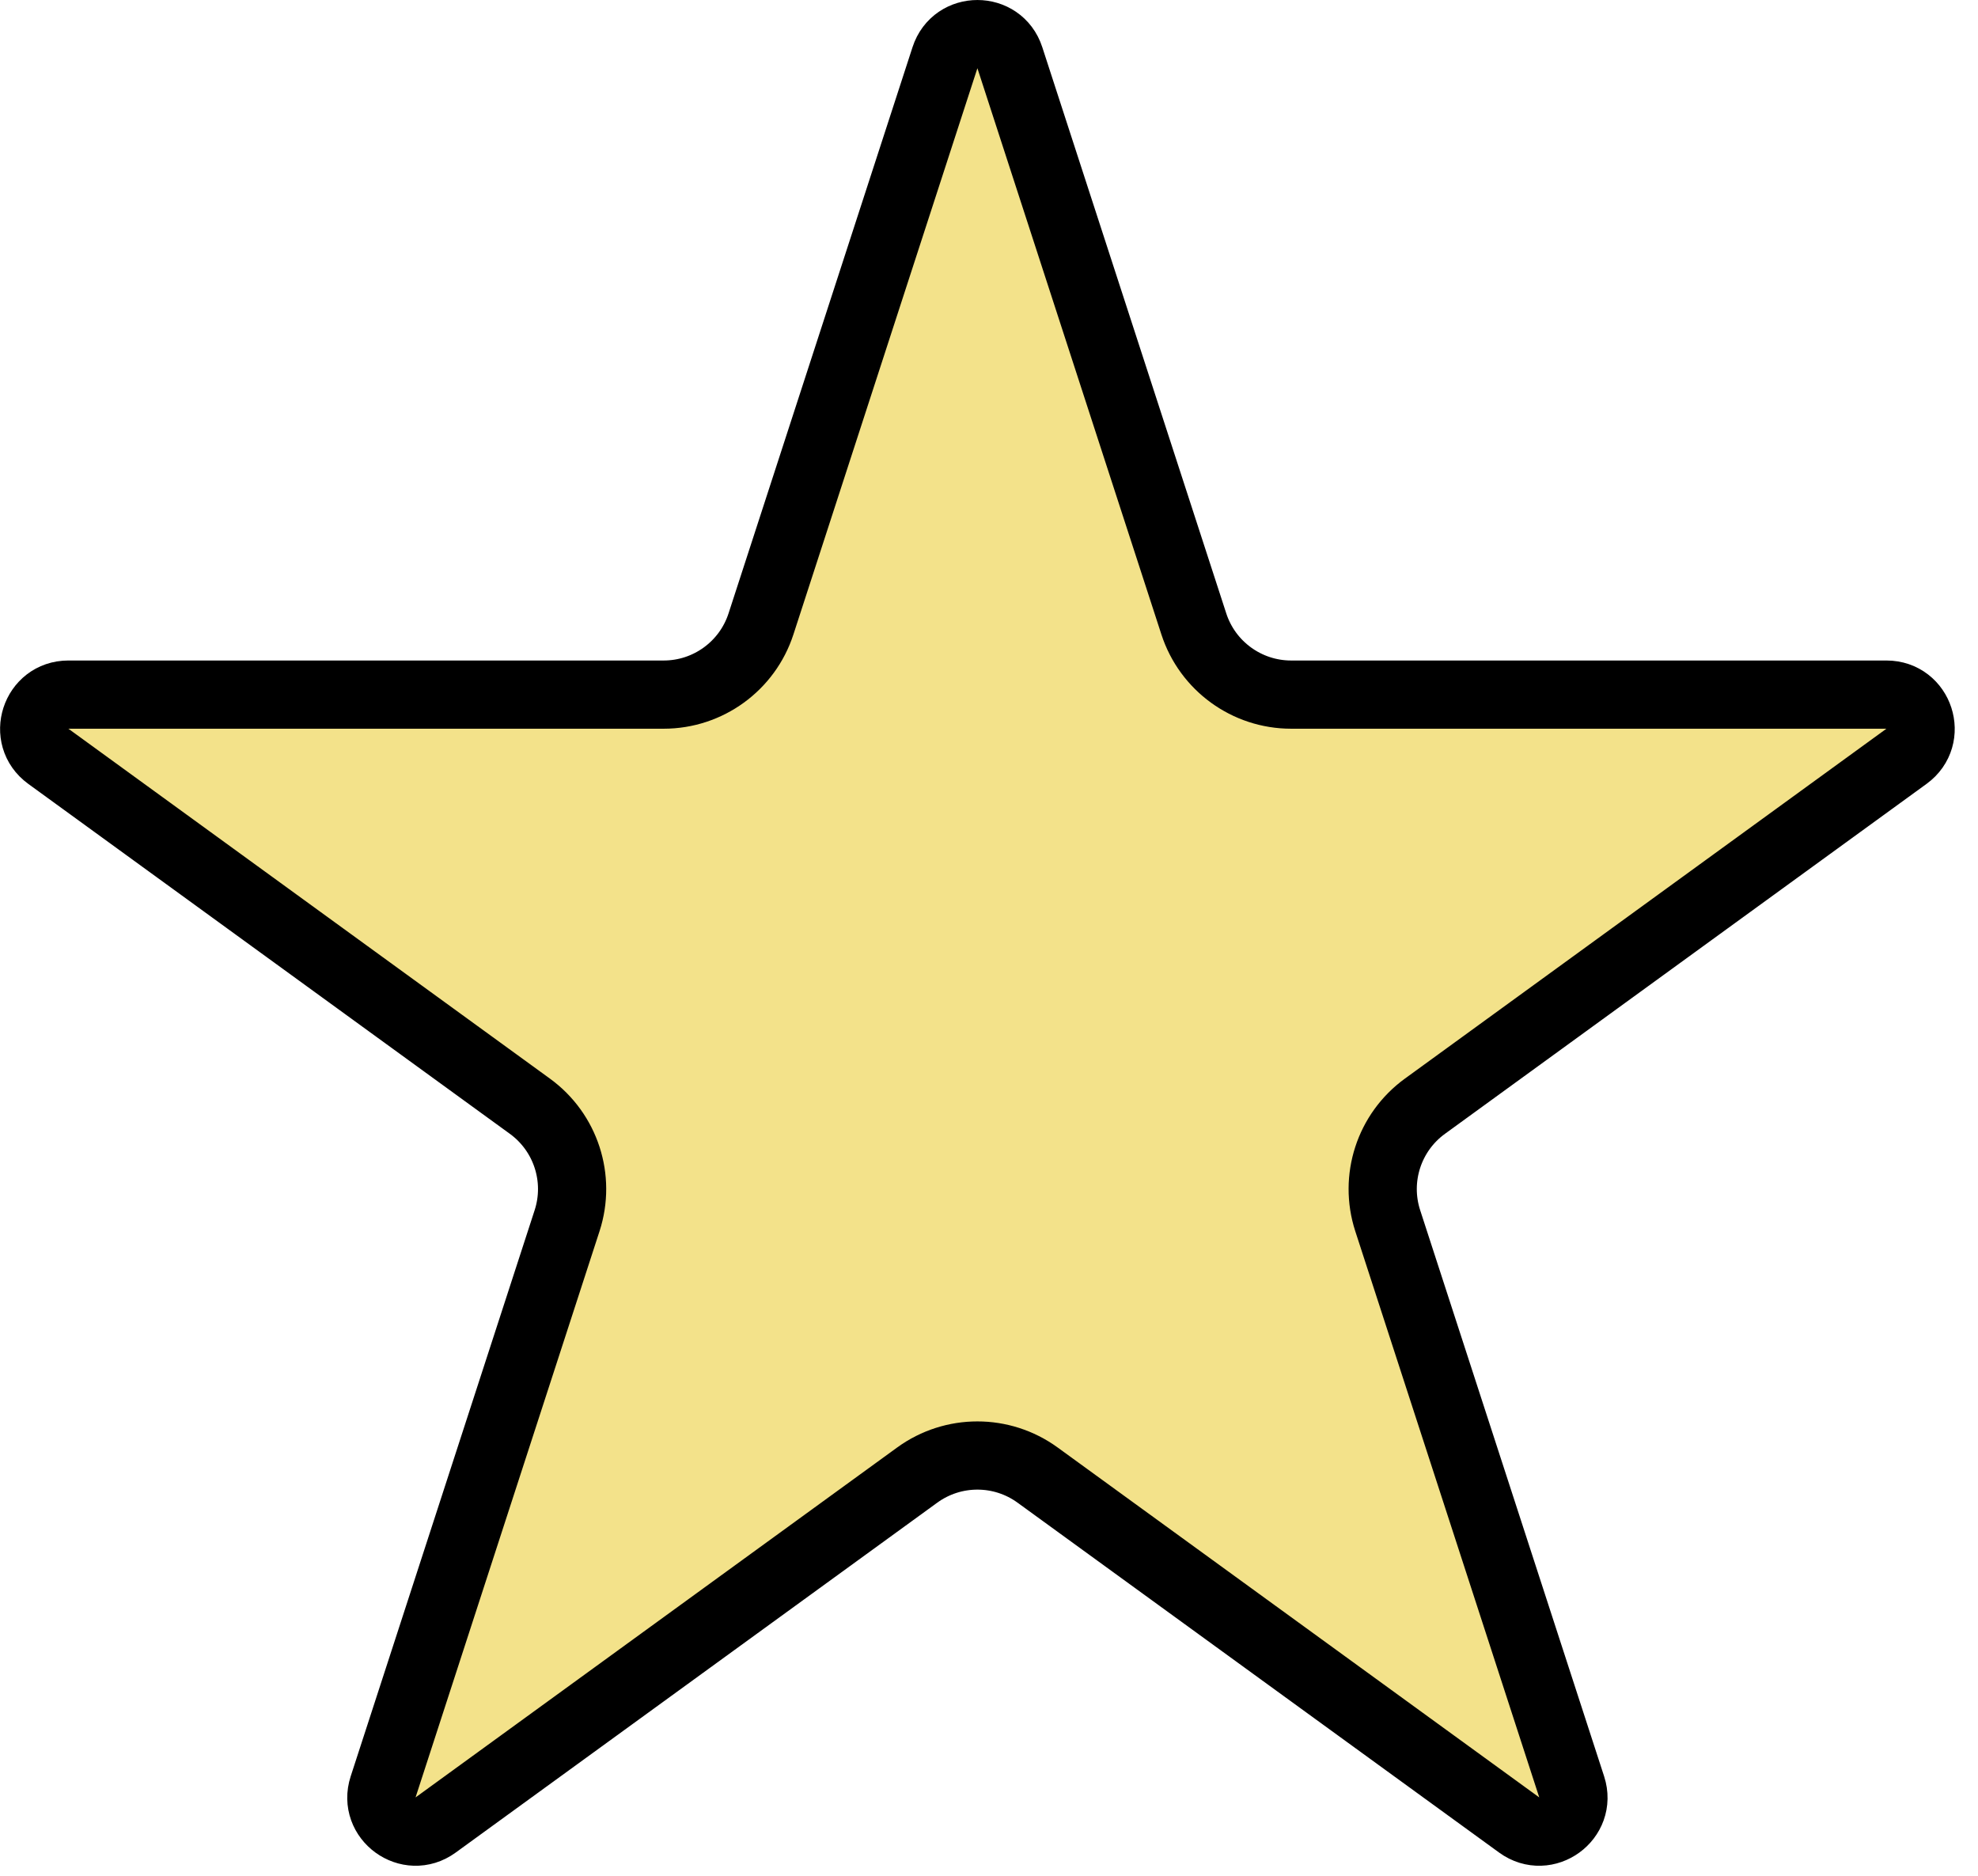
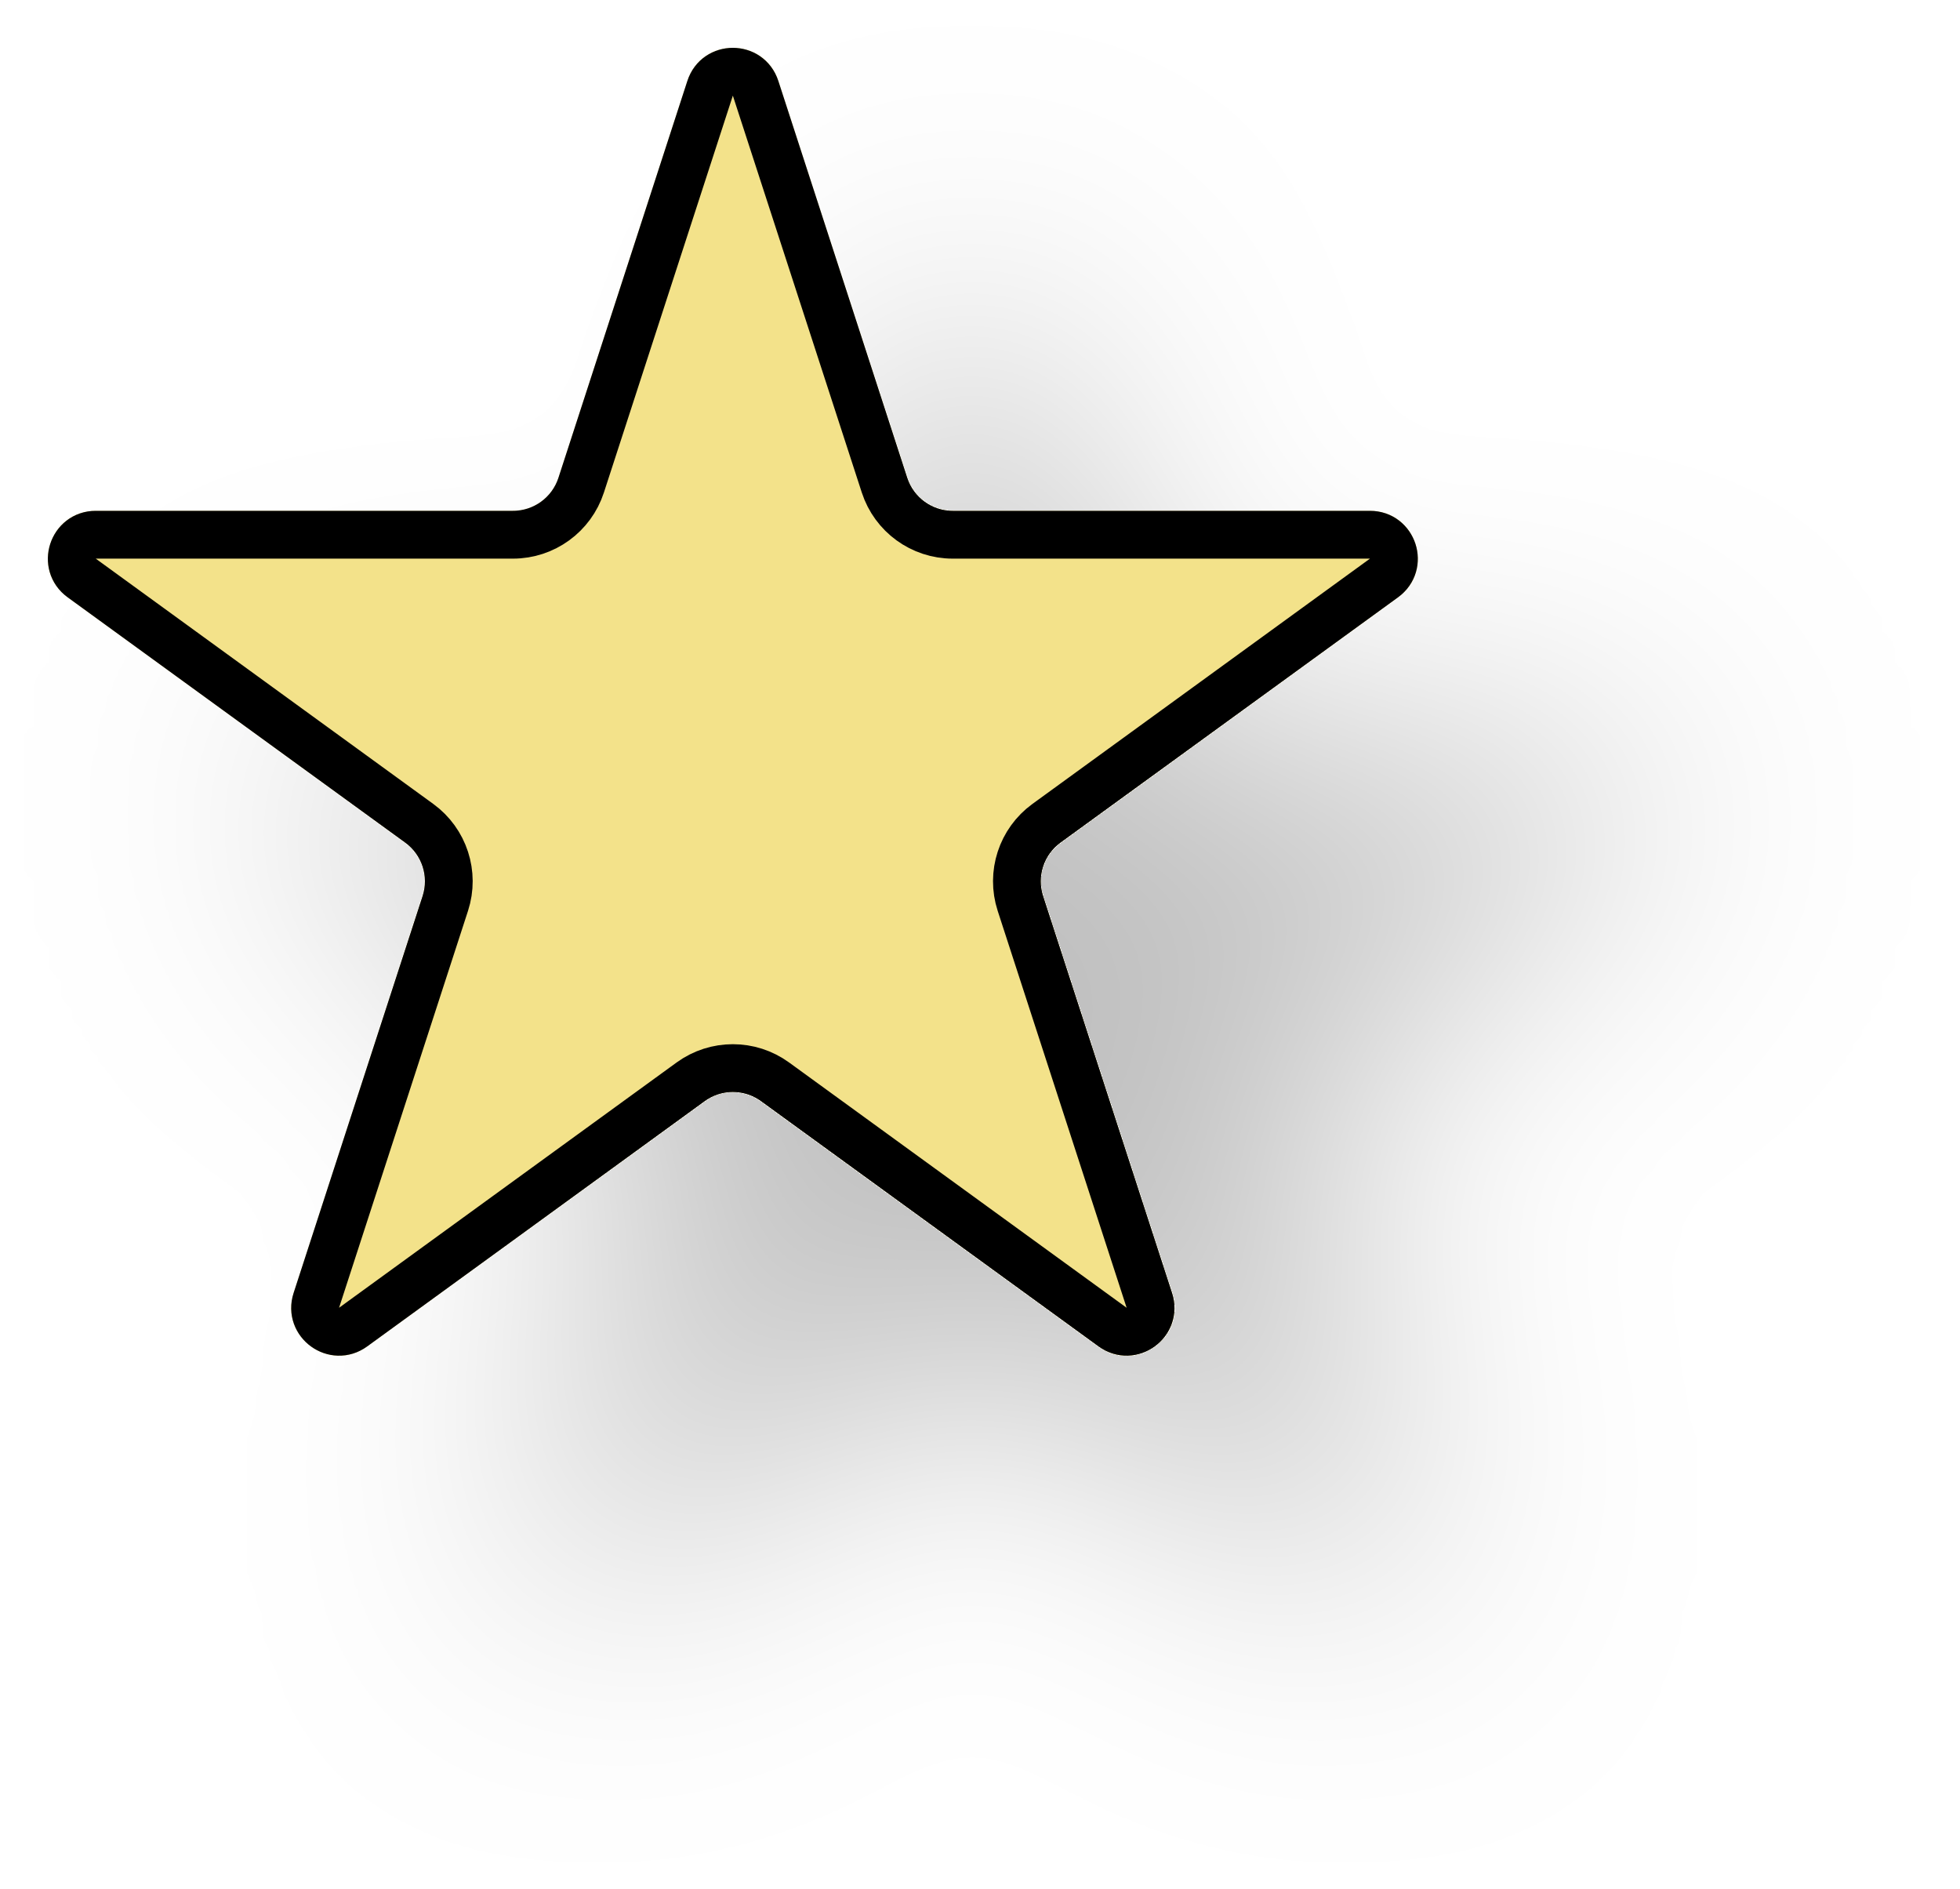
- <svg xmlns="http://www.w3.org/2000/svg" width="58" height="55" viewBox="0 0 58 55" fill="none">
-   <path d="M27.709 1.691C28.008 0.77 29.312 0.77 29.611 1.691L35.006 18.294C35.407 19.529 36.56 20.367 37.859 20.367H55.316C56.285 20.367 56.687 21.606 55.904 22.175L41.781 32.437C40.73 33.201 40.29 34.554 40.691 35.791L46.086 52.394C46.385 53.315 45.331 54.081 44.547 53.512L30.424 43.251C29.372 42.487 27.948 42.487 26.896 43.251L12.773 53.512C11.99 54.081 10.935 53.315 11.234 52.394L16.629 35.791C17.03 34.554 16.59 33.201 15.539 32.437L1.416 22.175C0.633 21.606 1.035 20.367 2.004 20.367H19.461C20.761 20.367 21.913 19.529 22.314 18.294L27.709 1.691Z" fill="#F3E28A" stroke="black" stroke-width="2" />
+ <svg xmlns="http://www.w3.org/2000/svg" width="82" height="79" viewBox="0 0 82 79" fill="none">
+   <g filter="url(#filter0_d_82_1483)">
+     <path d="M28.758 3.382C29.357 1.539 31.964 1.539 32.562 3.382L37.957 19.985C38.225 20.809 38.992 21.367 39.859 21.367H57.316C59.254 21.367 60.059 23.846 58.492 24.985L44.369 35.246C43.668 35.755 43.374 36.658 43.642 37.482L49.037 54.085C49.635 55.927 47.526 57.46 45.959 56.321L31.836 46.06C31.135 45.55 30.186 45.55 29.485 46.06L15.361 56.321C13.794 57.46 11.685 55.927 12.284 54.085L17.678 37.482C17.946 36.658 17.653 35.755 16.952 35.246L2.829 24.985C1.261 23.846 2.067 21.367 4.004 21.367H21.461C22.328 21.367 23.096 20.809 23.363 19.985L28.758 3.382Z" fill="#F3E28A" />
+     <path d="M29.709 3.691C30.008 2.77 31.312 2.77 31.611 3.691L37.006 20.294C37.407 21.529 38.56 22.367 39.859 22.367H57.316C58.285 22.367 58.687 23.606 57.904 24.175L43.781 34.437C42.73 35.201 42.29 36.554 42.691 37.791L48.086 54.394C48.385 55.315 47.331 56.081 46.547 55.512L32.424 45.251C31.372 44.487 29.948 44.487 28.896 45.251L14.773 55.512C13.99 56.081 12.935 55.315 13.234 54.394L18.629 37.791C19.03 36.554 18.59 35.201 17.539 34.437L3.416 24.175C2.633 23.606 3.035 22.367 4.004 22.367H21.461C22.761 22.367 23.913 21.529 24.314 20.294L29.709 3.691Z" stroke="black" stroke-width="2" />
+   </g>
+   <defs>
+     <filter id="filter0_d_82_1483" x="0" y="0" width="81.32" height="78.712" filterUnits="userSpaceOnUse" color-interpolation-filters="sRGB">
+       <feFlood flood-opacity="0" result="BackgroundImageFix" />
+       <feColorMatrix in="SourceAlpha" type="matrix" values="0 0 0 0 0 0 0 0 0 0 0 0 0 0 0 0 0 0 127 0" result="hardAlpha" />
+       <feOffset dx="10" dy="10" />
+       <feGaussianBlur stdDeviation="6" />
+       <feComposite in2="hardAlpha" operator="out" />
+       <feColorMatrix type="matrix" values="0 0 0 0 0 0 0 0 0 0 0 0 0 0 0 0 0 0 0.25 0" />
+       <feBlend mode="normal" in2="BackgroundImageFix" result="effect1_dropShadow_82_1483" />
+       <feBlend mode="normal" in="SourceGraphic" in2="effect1_dropShadow_82_1483" result="shape" />
+     </filter>
+   </defs>
</svg>
